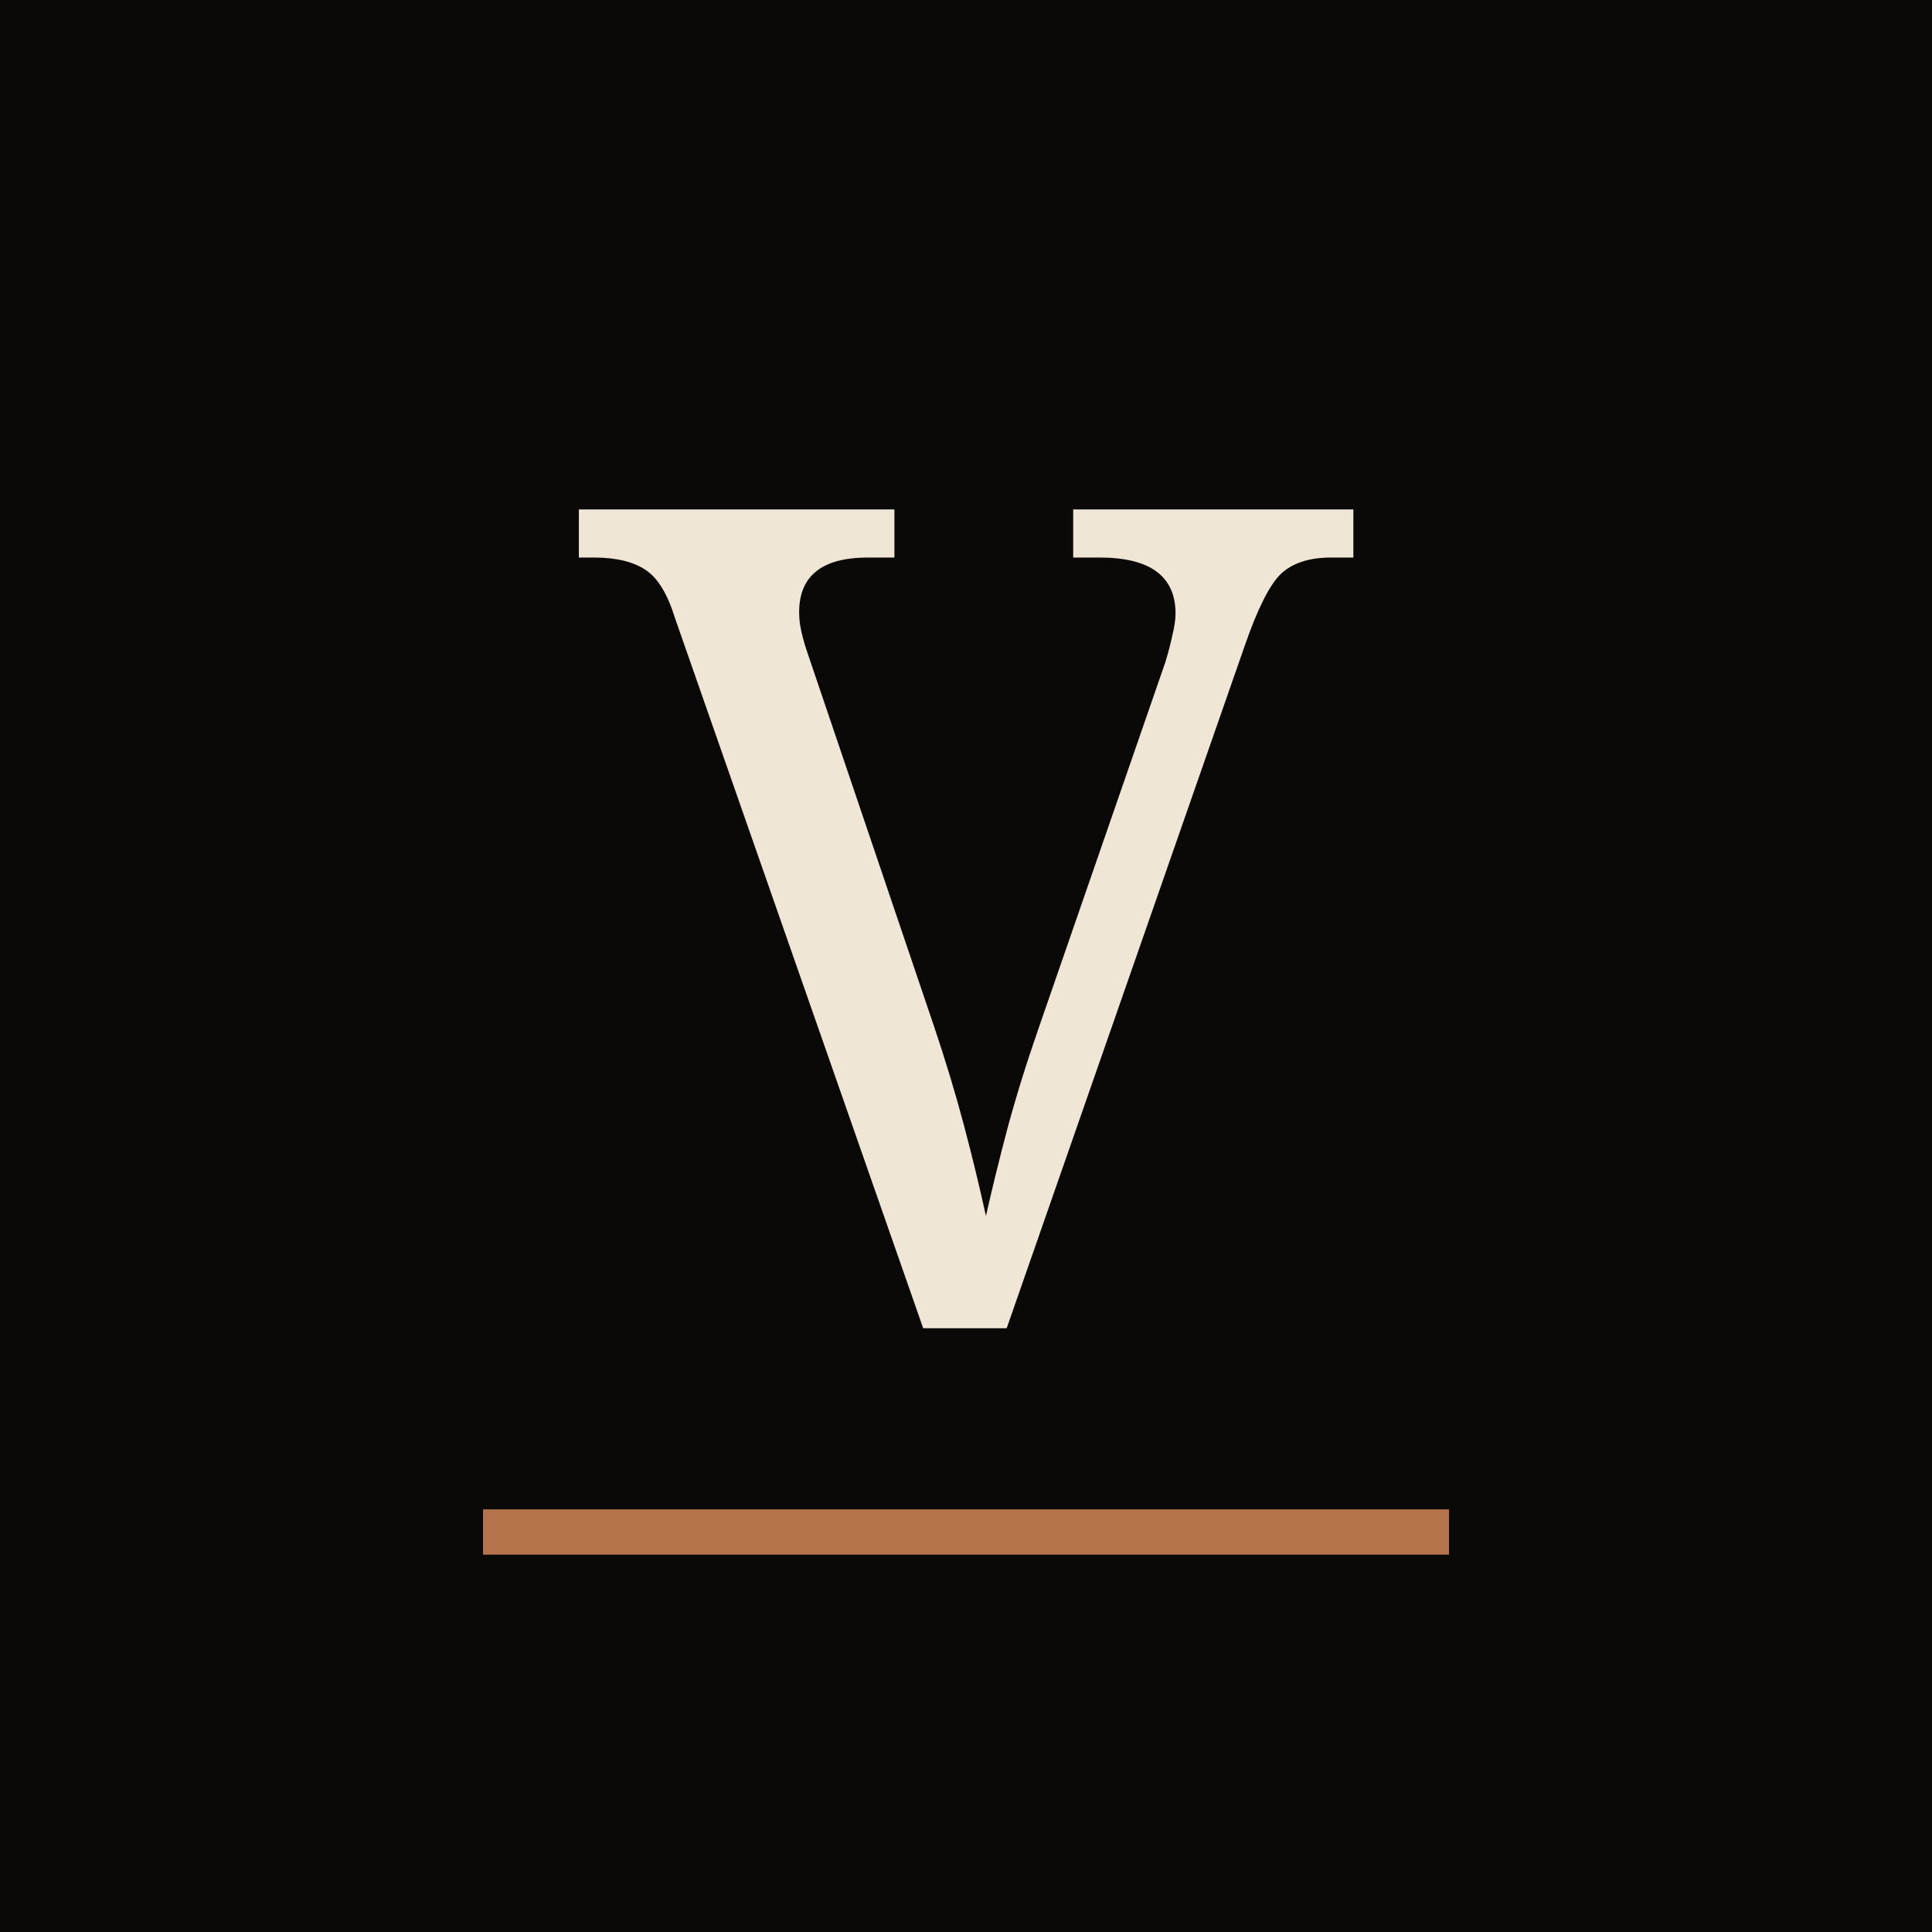
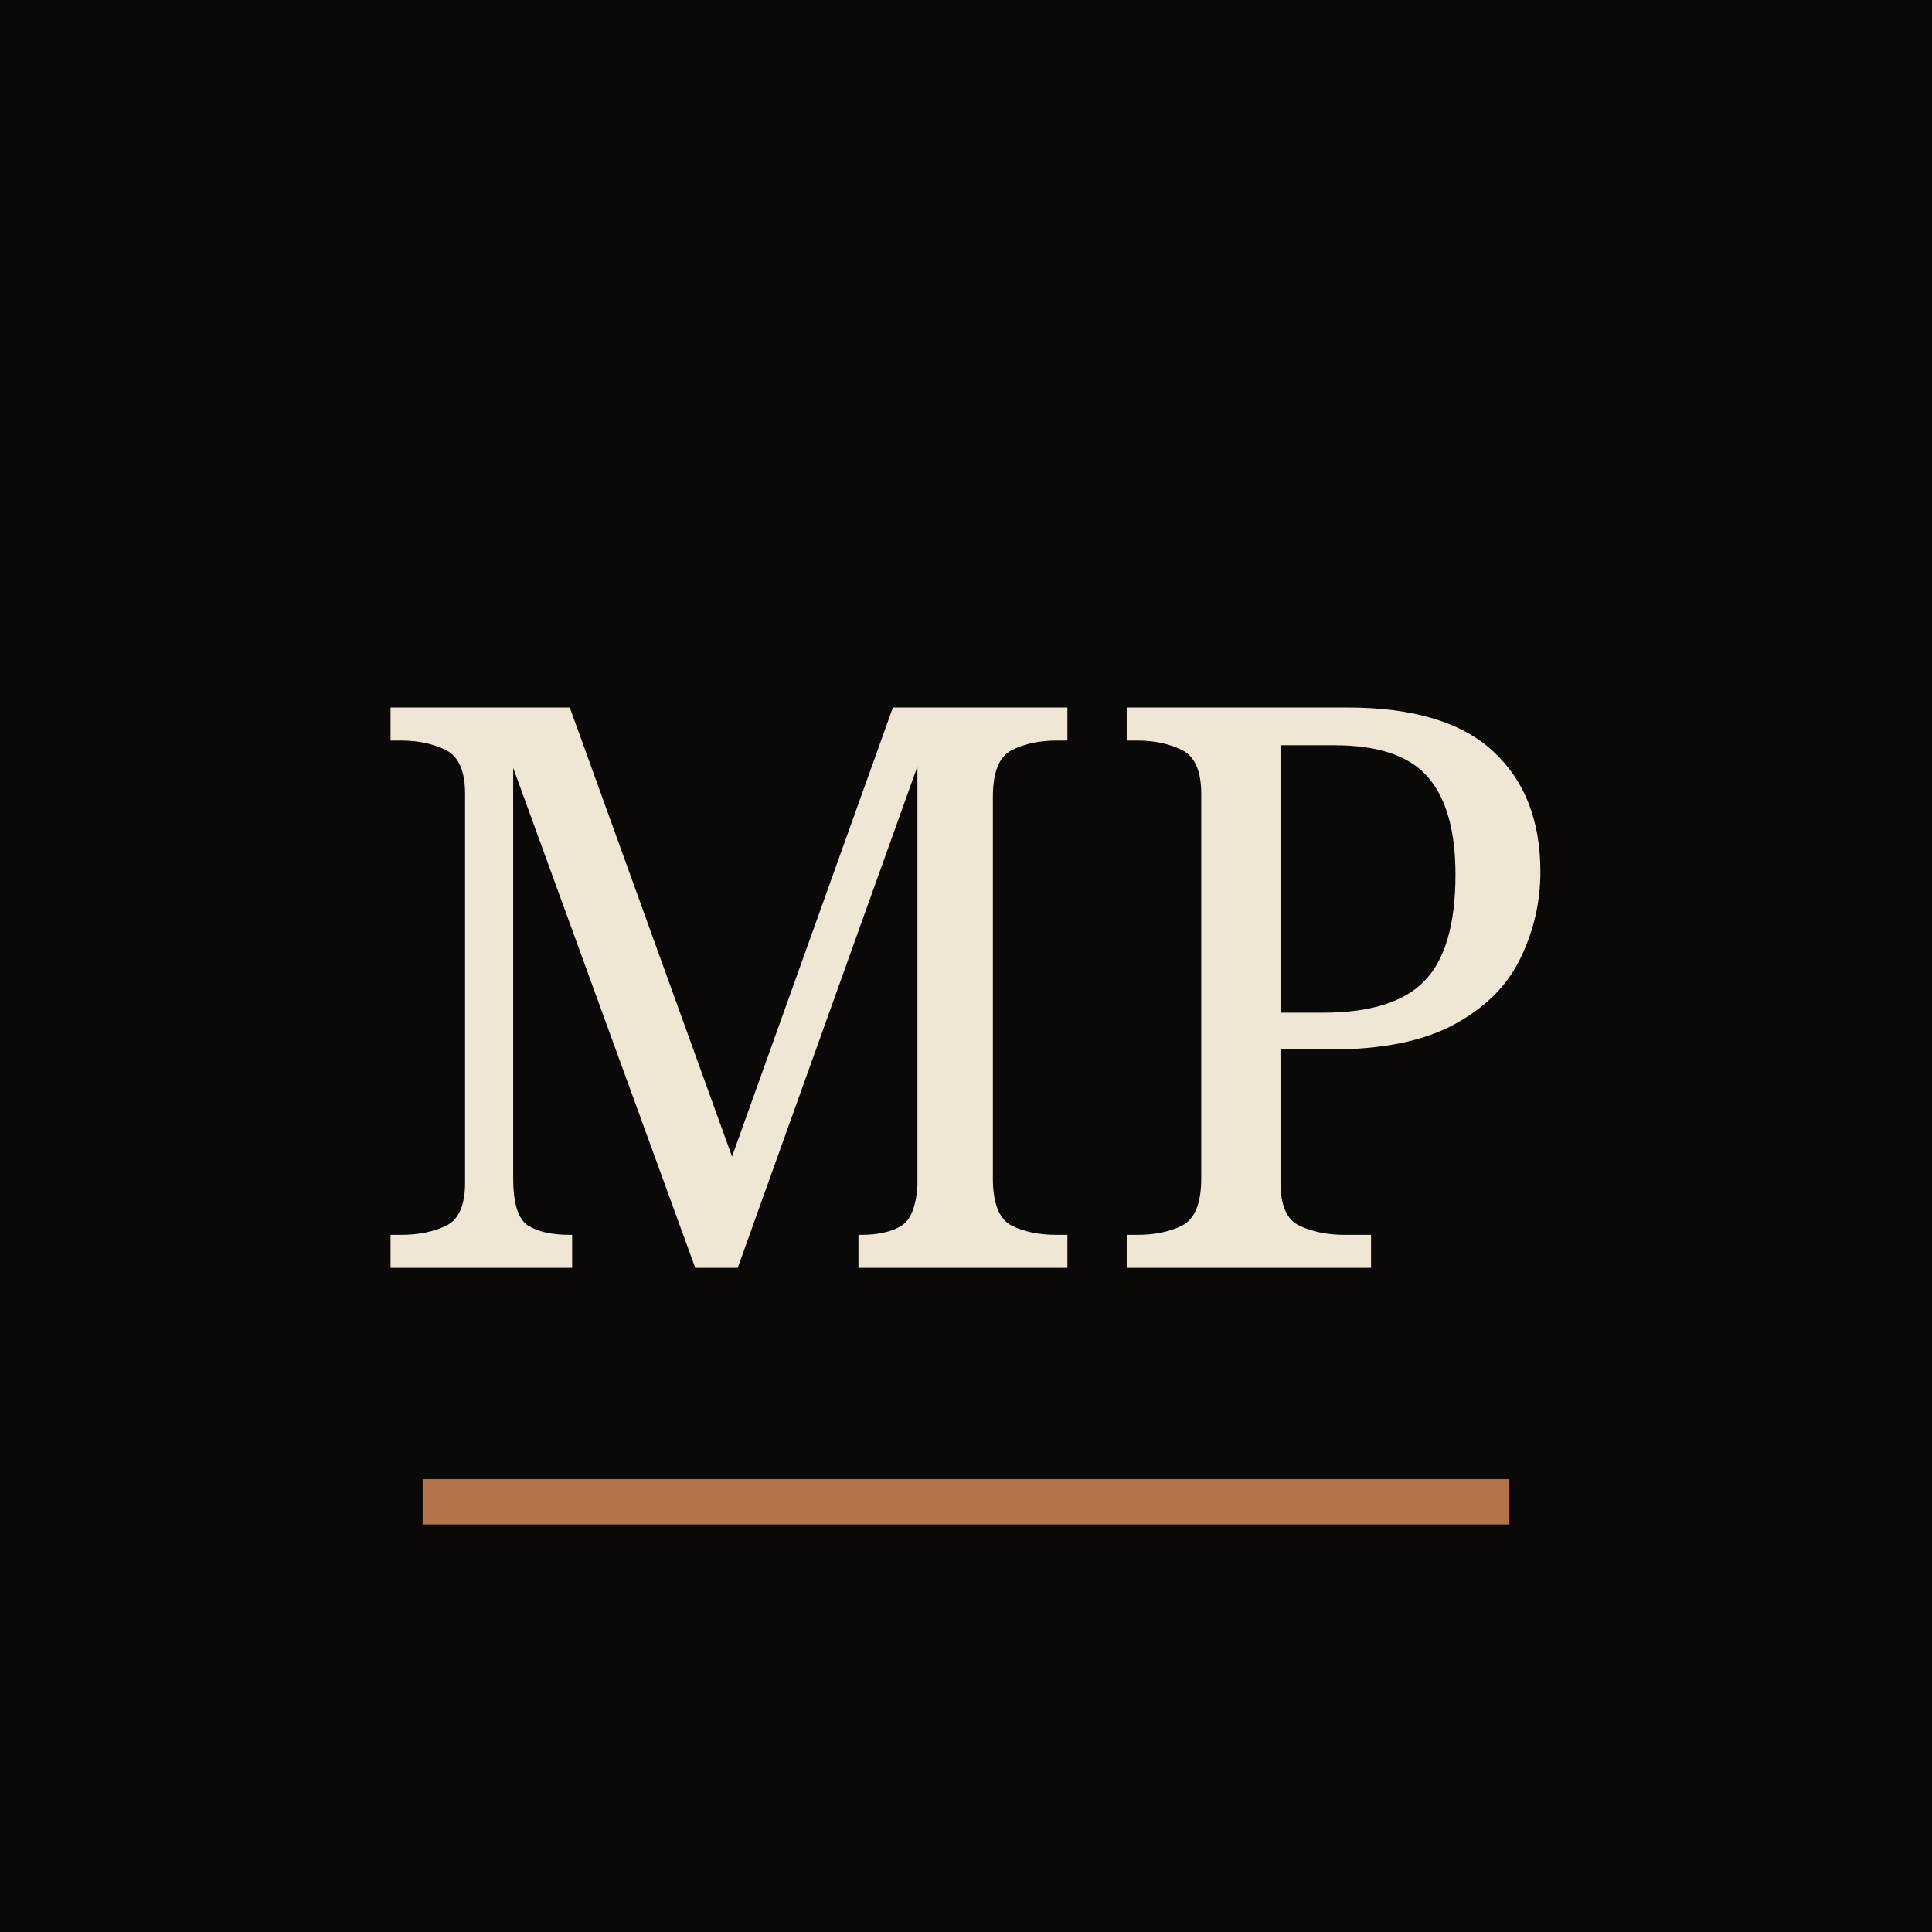
<svg xmlns="http://www.w3.org/2000/svg" viewBox="0 0 64 64">
  <rect width="64" height="64" fill="#0b0907" />
-   <text x="32" y="44" text-anchor="middle" font-family="Georgia,serif" font-size="38" fill="#efe6d6">V</text>
-   <rect x="16" y="50" width="32" height="1.5" fill="#b4734a" />
+   <text x="32" y="42" text-anchor="middle" font-family="Georgia,serif" font-size="26" fill="#efe6d6">MP</text>
+   <rect x="14" y="49" width="36" height="1.5" fill="#b4734a" />
</svg>
